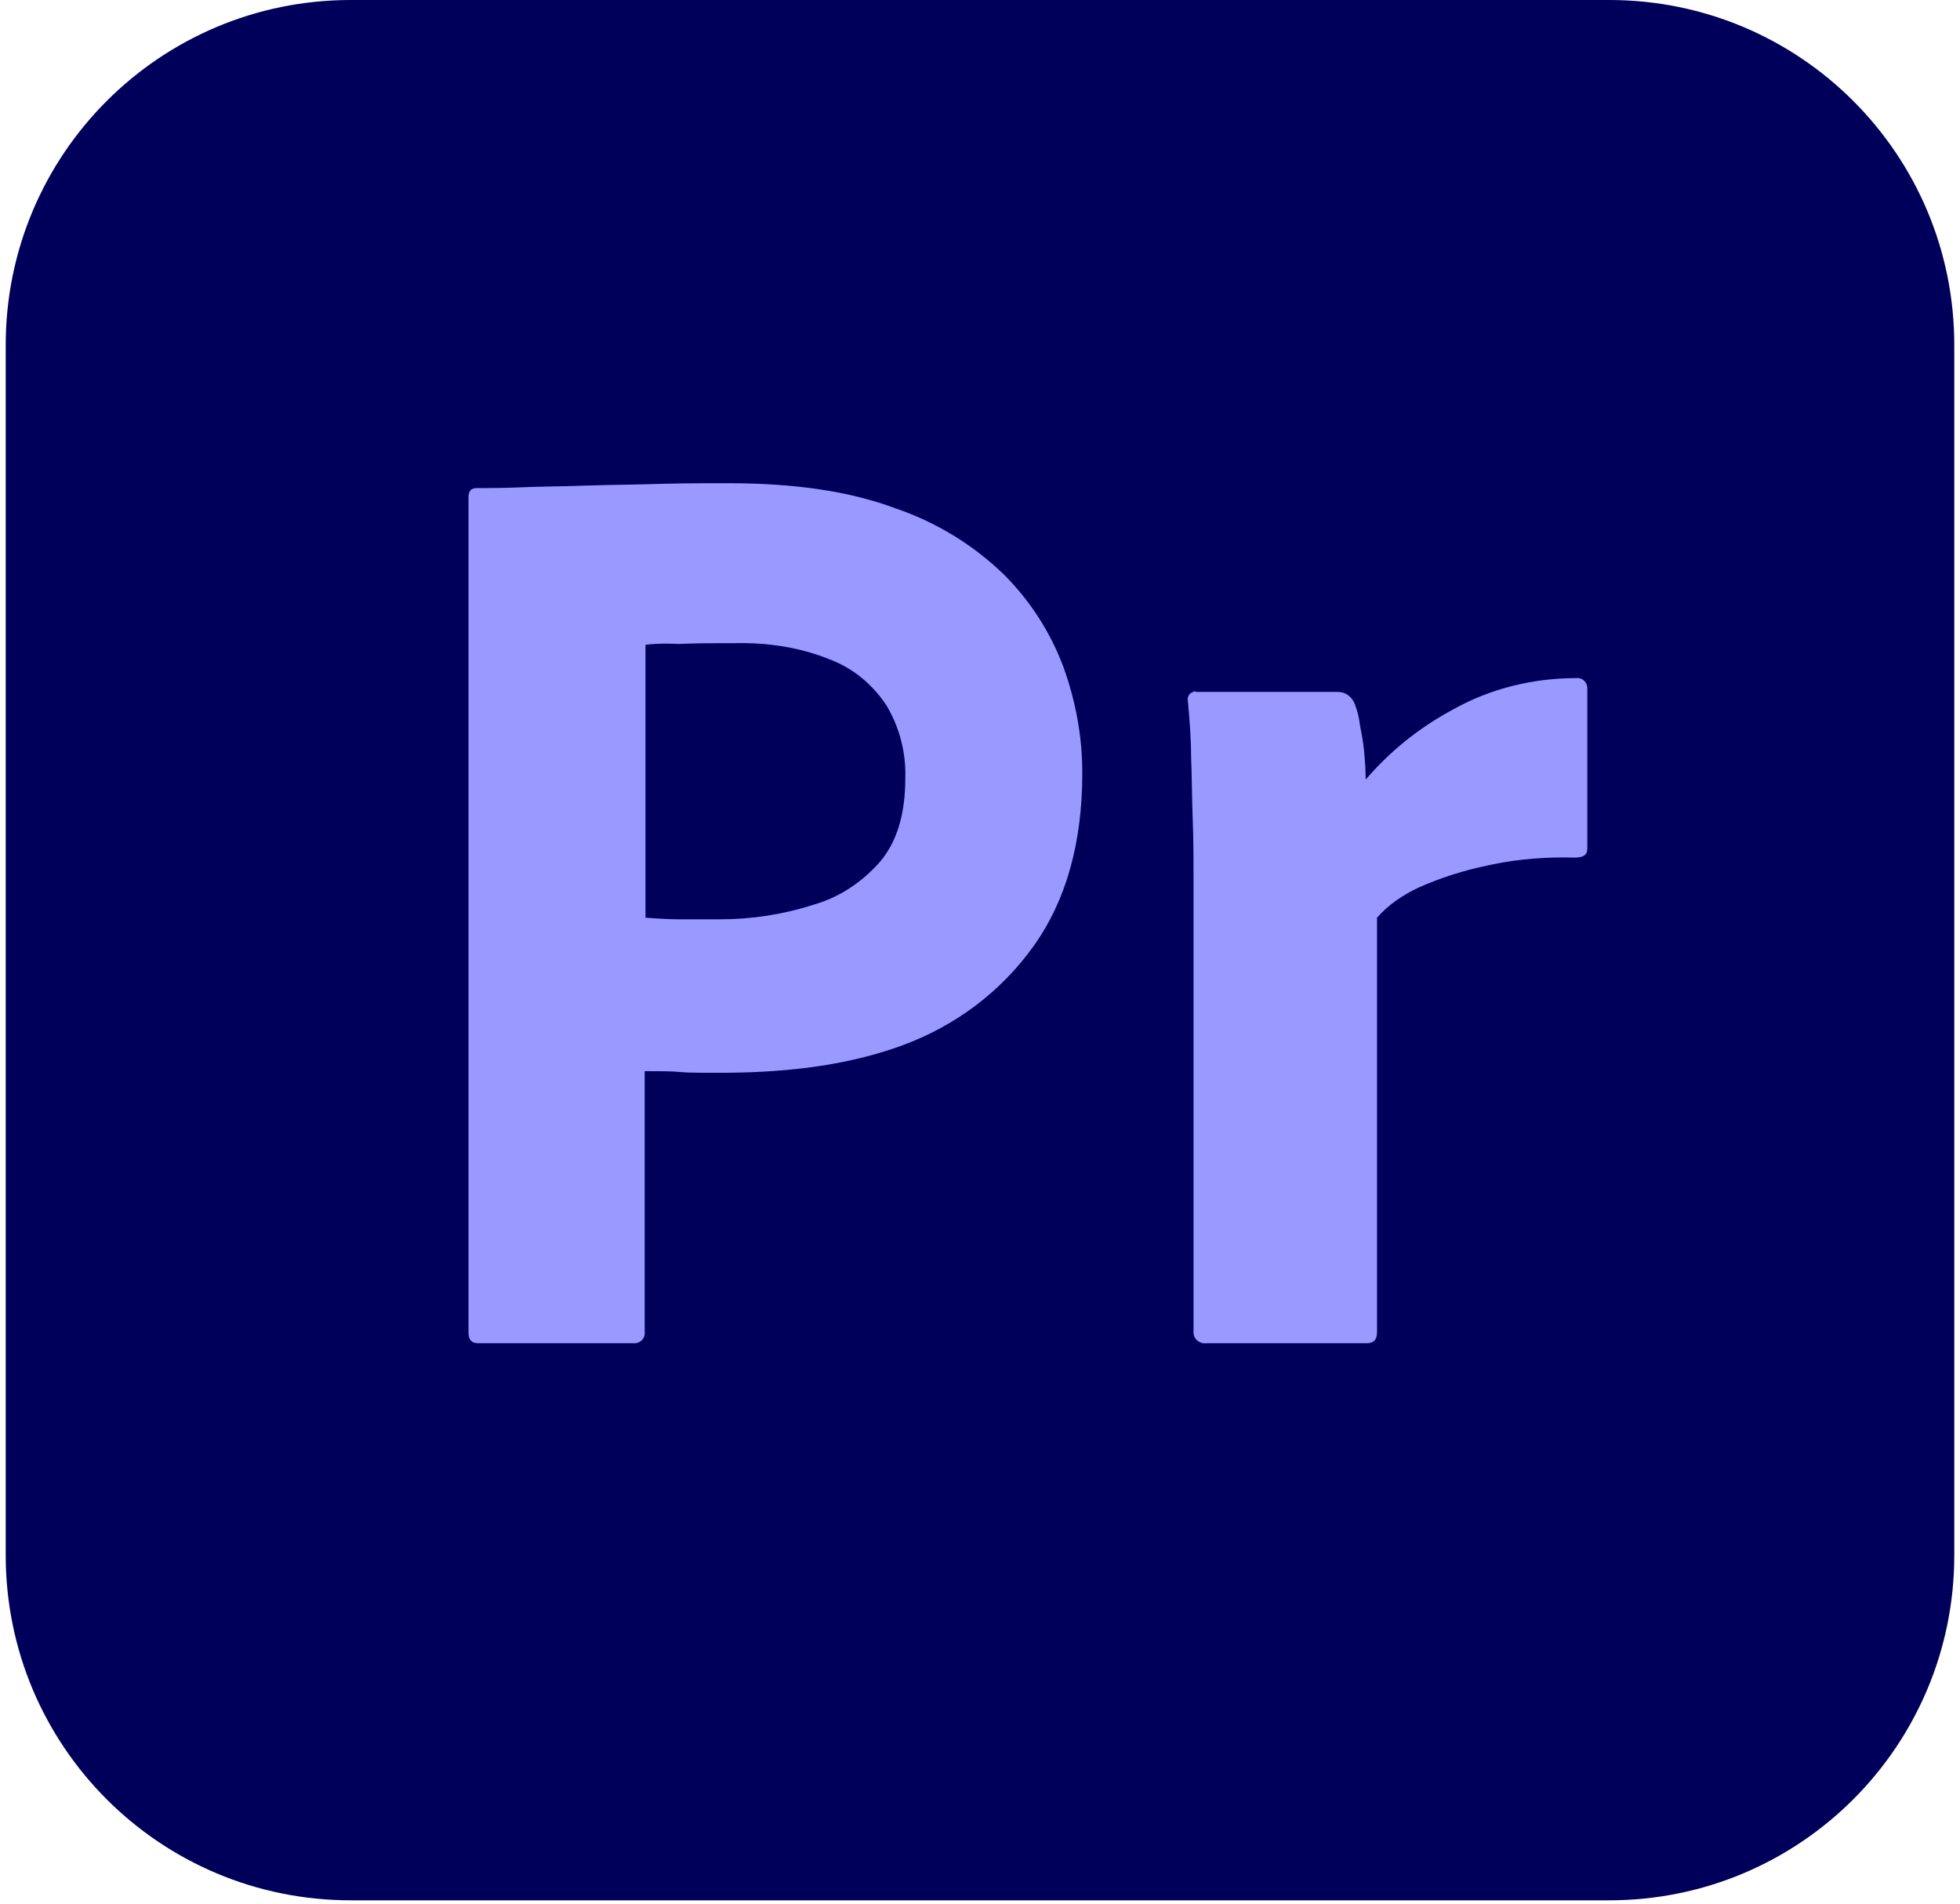
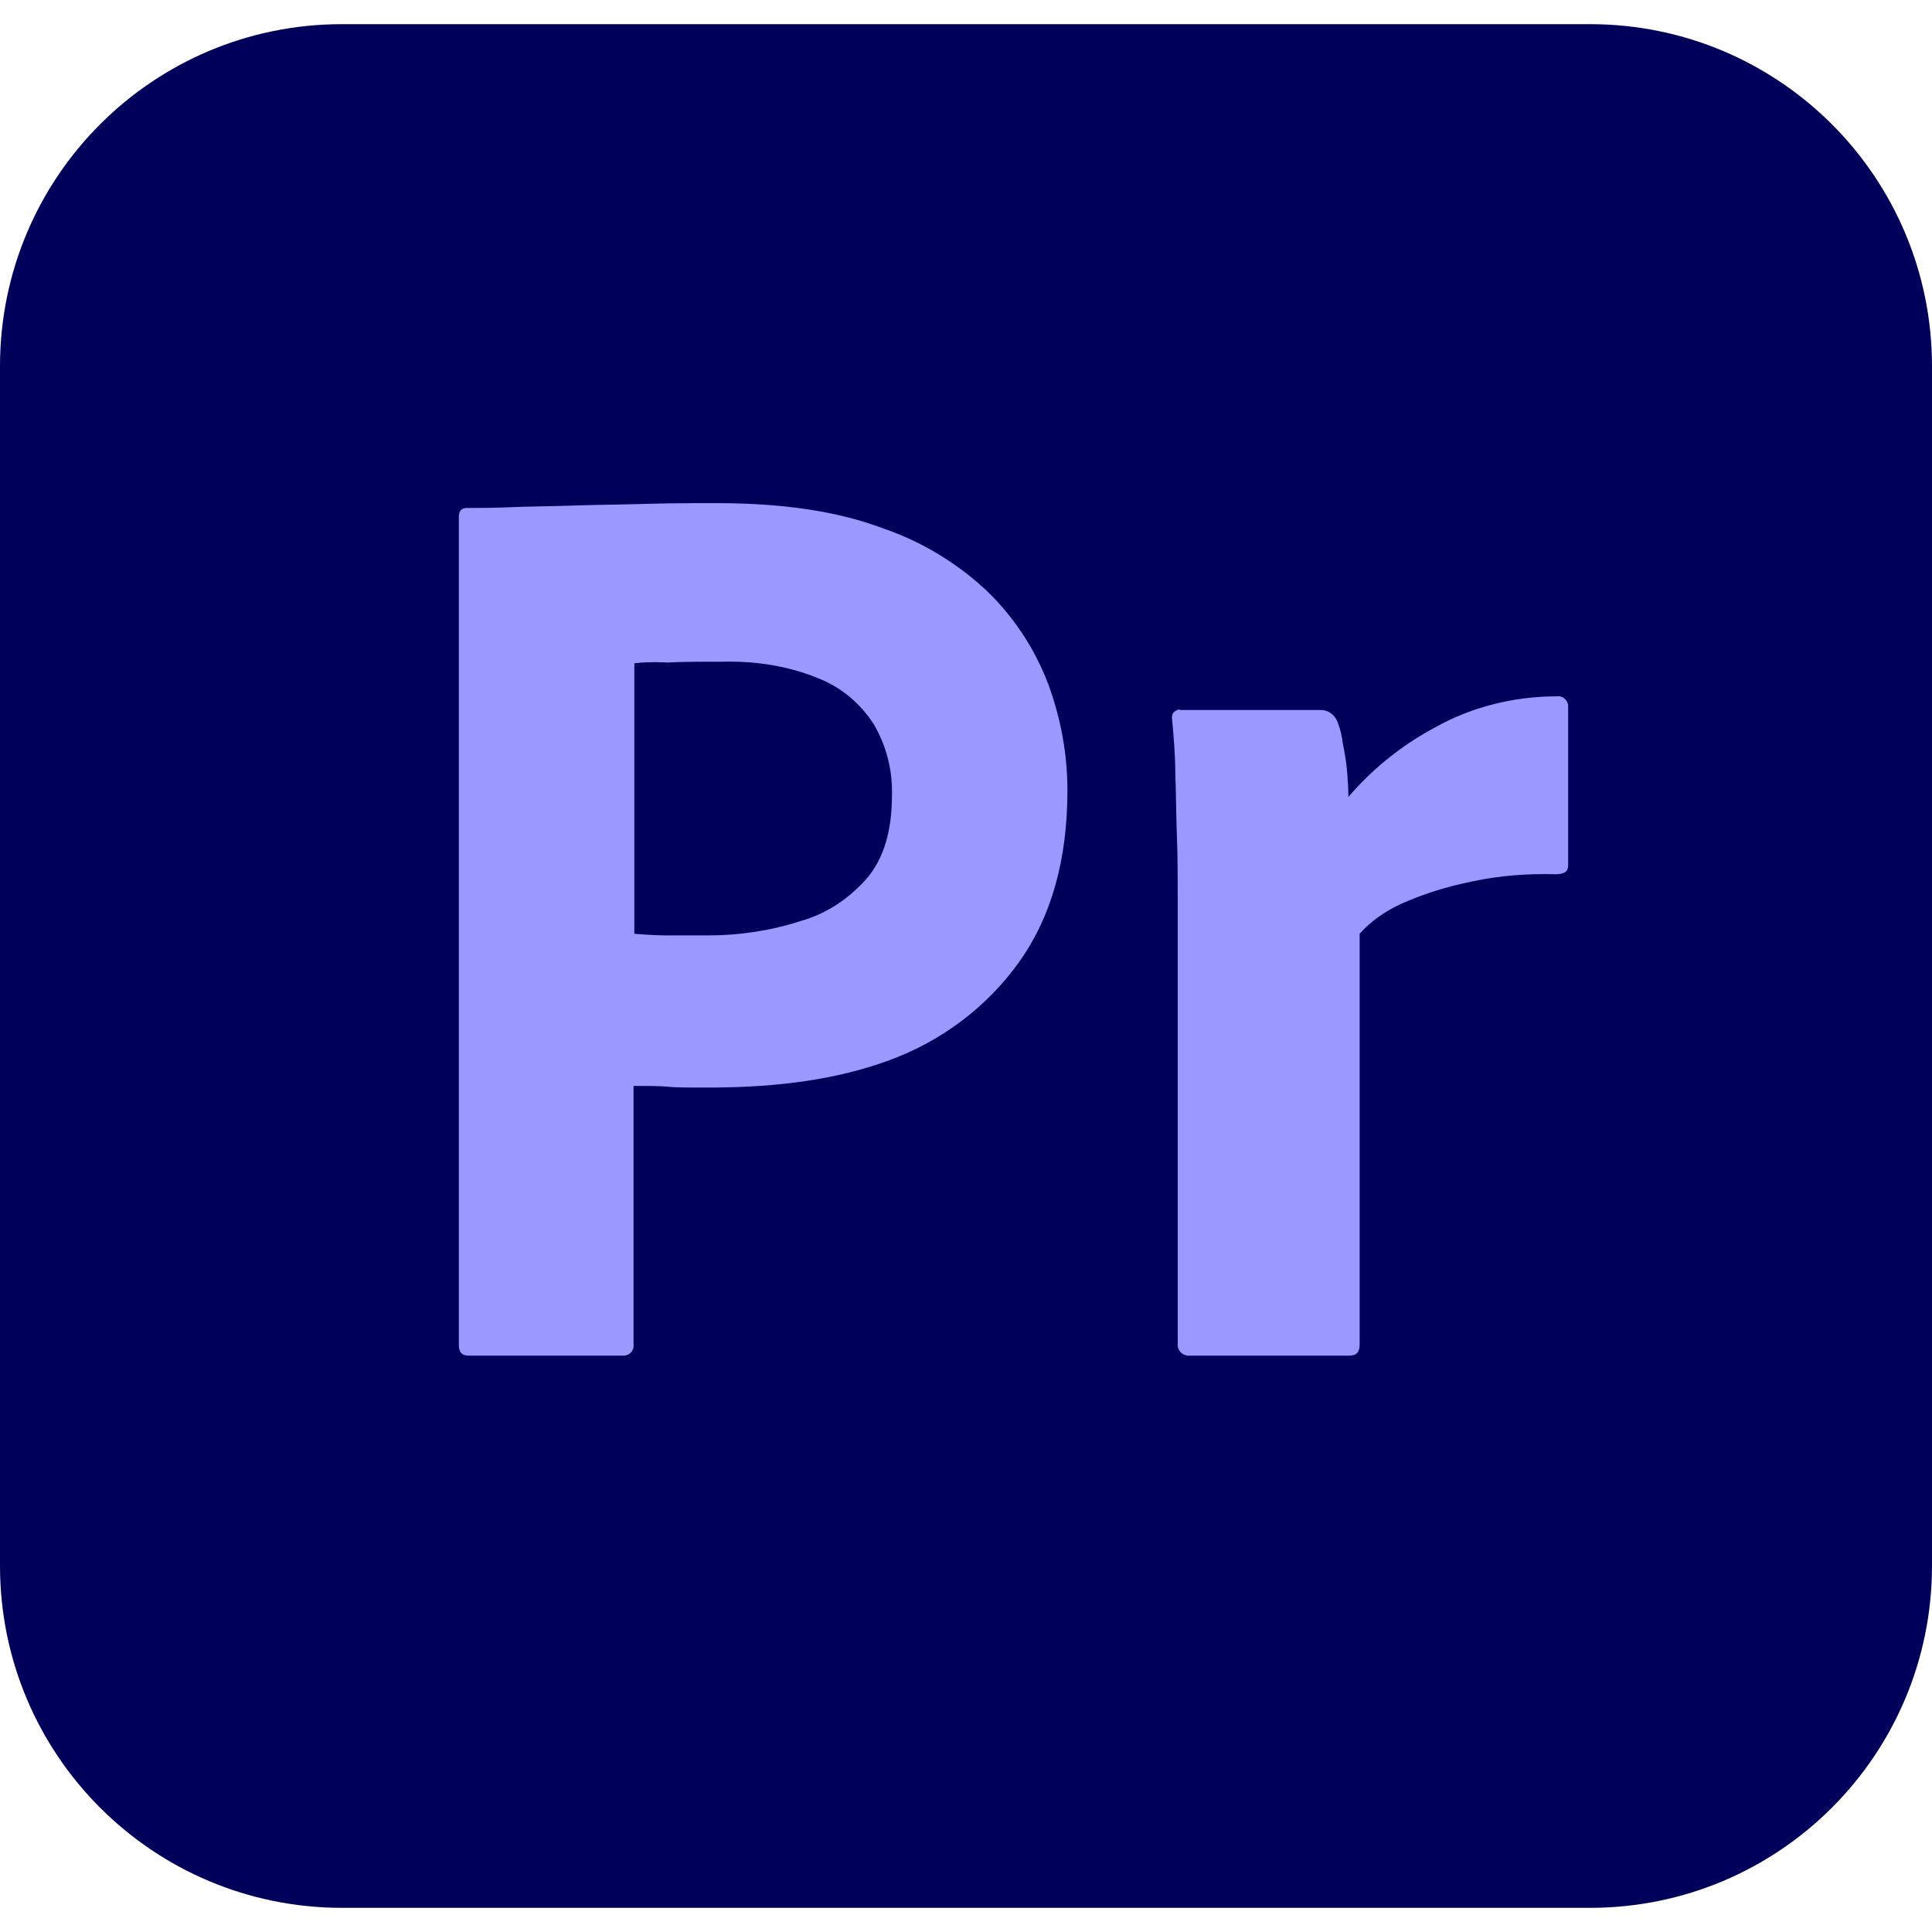
- <svg xmlns="http://www.w3.org/2000/svg" width="1.03em" height="1em" viewBox="0 0 256 250">
+ <svg xmlns="http://www.w3.org/2000/svg" width="1em" height="1em" viewBox="0 -3.2 256 256">
  <path fill="#00005b" d="M45.333 0h165.334C235.733 0 256 20.267 256 45.333v158.934c0 25.066-20.267 45.333-45.333 45.333H45.333C20.267 249.6 0 229.333 0 204.267V45.333C0 20.267 20.267 0 45.333 0" />
  <path fill="#99f" d="M60.8 175.04V65.28c0-.747.32-1.173 1.067-1.173l1.548-.003l1.198-.01l.845-.016l.9-.023l.967-.034l.515-.021c.96-.04 1.935-.065 2.93-.086l3.055-.064q.521-.012 1.051-.028l1.07-.035q1.44-.052 2.952-.08l3.093-.055l2.141-.047l1.095-.032c2.204-.07 4.361-.094 6.502-.102l3.204-.004c8.747 0 16 1.066 21.974 3.306A38.1 38.1 0 0 1 131.2 75.52a34 34 0 0 1 7.787 12.16c1.6 4.48 2.453 9.067 2.453 13.867q0 13.76-6.4 22.72c-4.267 5.973-10.24 10.453-17.173 13.013c-7.012 2.578-14.721 3.56-23.128 3.623H91.69l-1.187-.012l-.761-.018l-.448-.019l-.402-.024l-.359-.03a16 16 0 0 0-.692-.052l-.52-.023l-.57-.015l-.951-.013l-1.853-.004v34.24c.106.747-.427 1.387-1.174 1.494H62.08c-.853 0-1.28-.427-1.28-1.387m23.253-90.347v35.84l1.254.09a43 43 0 0 0 2.906.124h5.654c4.16 0 8.32-.64 12.266-1.92c3.414-.96 6.4-2.987 8.747-5.654c2.24-2.666 3.307-6.293 3.307-10.986a17.56 17.56 0 0 0-2.454-9.494c-1.737-2.657-4.161-4.727-7.082-5.928l-.384-.152c-3.947-1.6-8.214-2.24-12.587-2.133l-2.466.003l-1.159.007l-1.107.015l-1.051.024q-.769.02-1.47.058a37 37 0 0 0-.688-.028l-.639-.014l-.3-.002l-.566.003l-.514.014l-.238.01l-.437.025l-.384.03l-.173.016l-.303.035zm72.32 6.187h18.667c1.007 0 1.825.666 2.182 1.549l.058.158c.32.853.533 1.706.64 2.666c.213 1.067.427 2.24.533 3.307l.09 1.032c.07.881.124 1.818.124 2.808a39.7 39.7 0 0 1 10.82-8.849l.593-.324c4.907-2.774 10.56-4.16 16.213-4.16c.747-.107 1.387.426 1.494 1.173v21.227c0 .853-.534 1.173-1.707 1.173c-3.584-.1-7.26.173-10.77.903l-.75.164q-4.64.96-8.96 2.88c-2.027.96-3.947 2.24-5.44 3.946v54.4c0 1.067-.427 1.494-1.387 1.494H157.76c-.853.106-1.6-.427-1.707-1.28v-59.52c0-2.56 0-5.227-.106-8l-.064-2.08l-.086-4.16q-.024-1.04-.064-2.08c0-2.454-.213-4.8-.426-7.254c-.107-.533.213-1.066.746-1.173c0-.091.157-.104.269-.04z" />
</svg>
